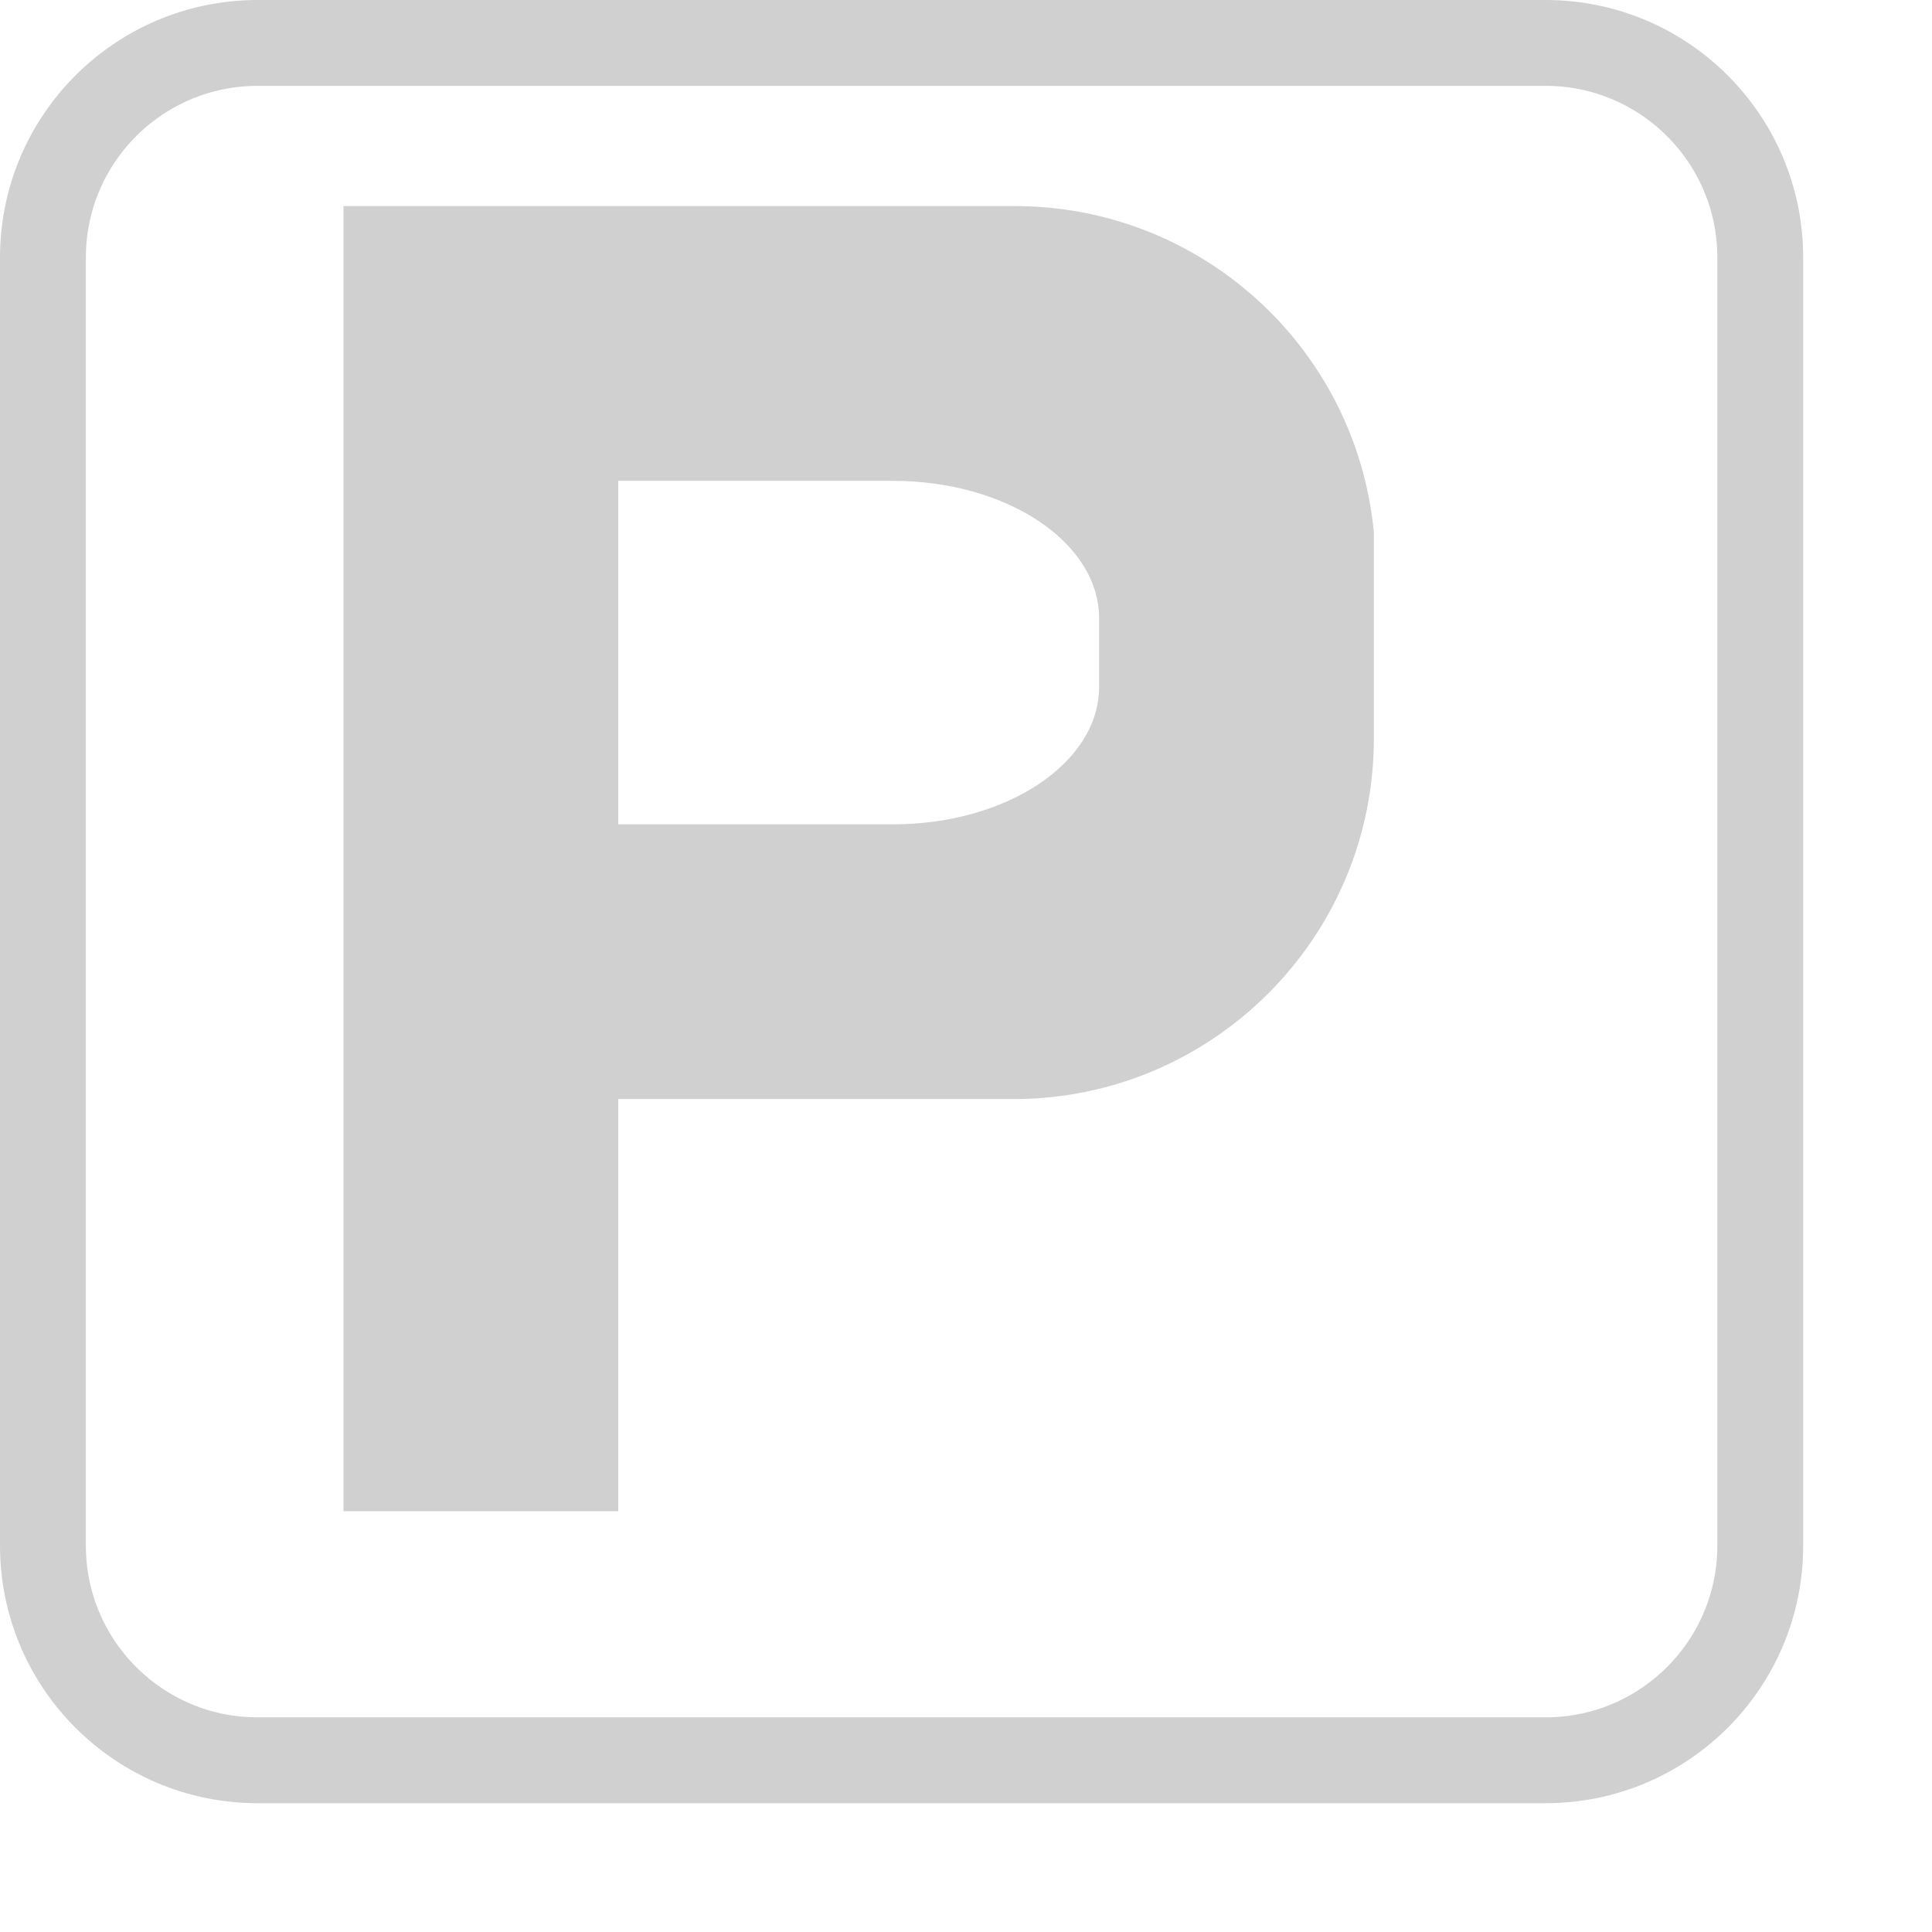
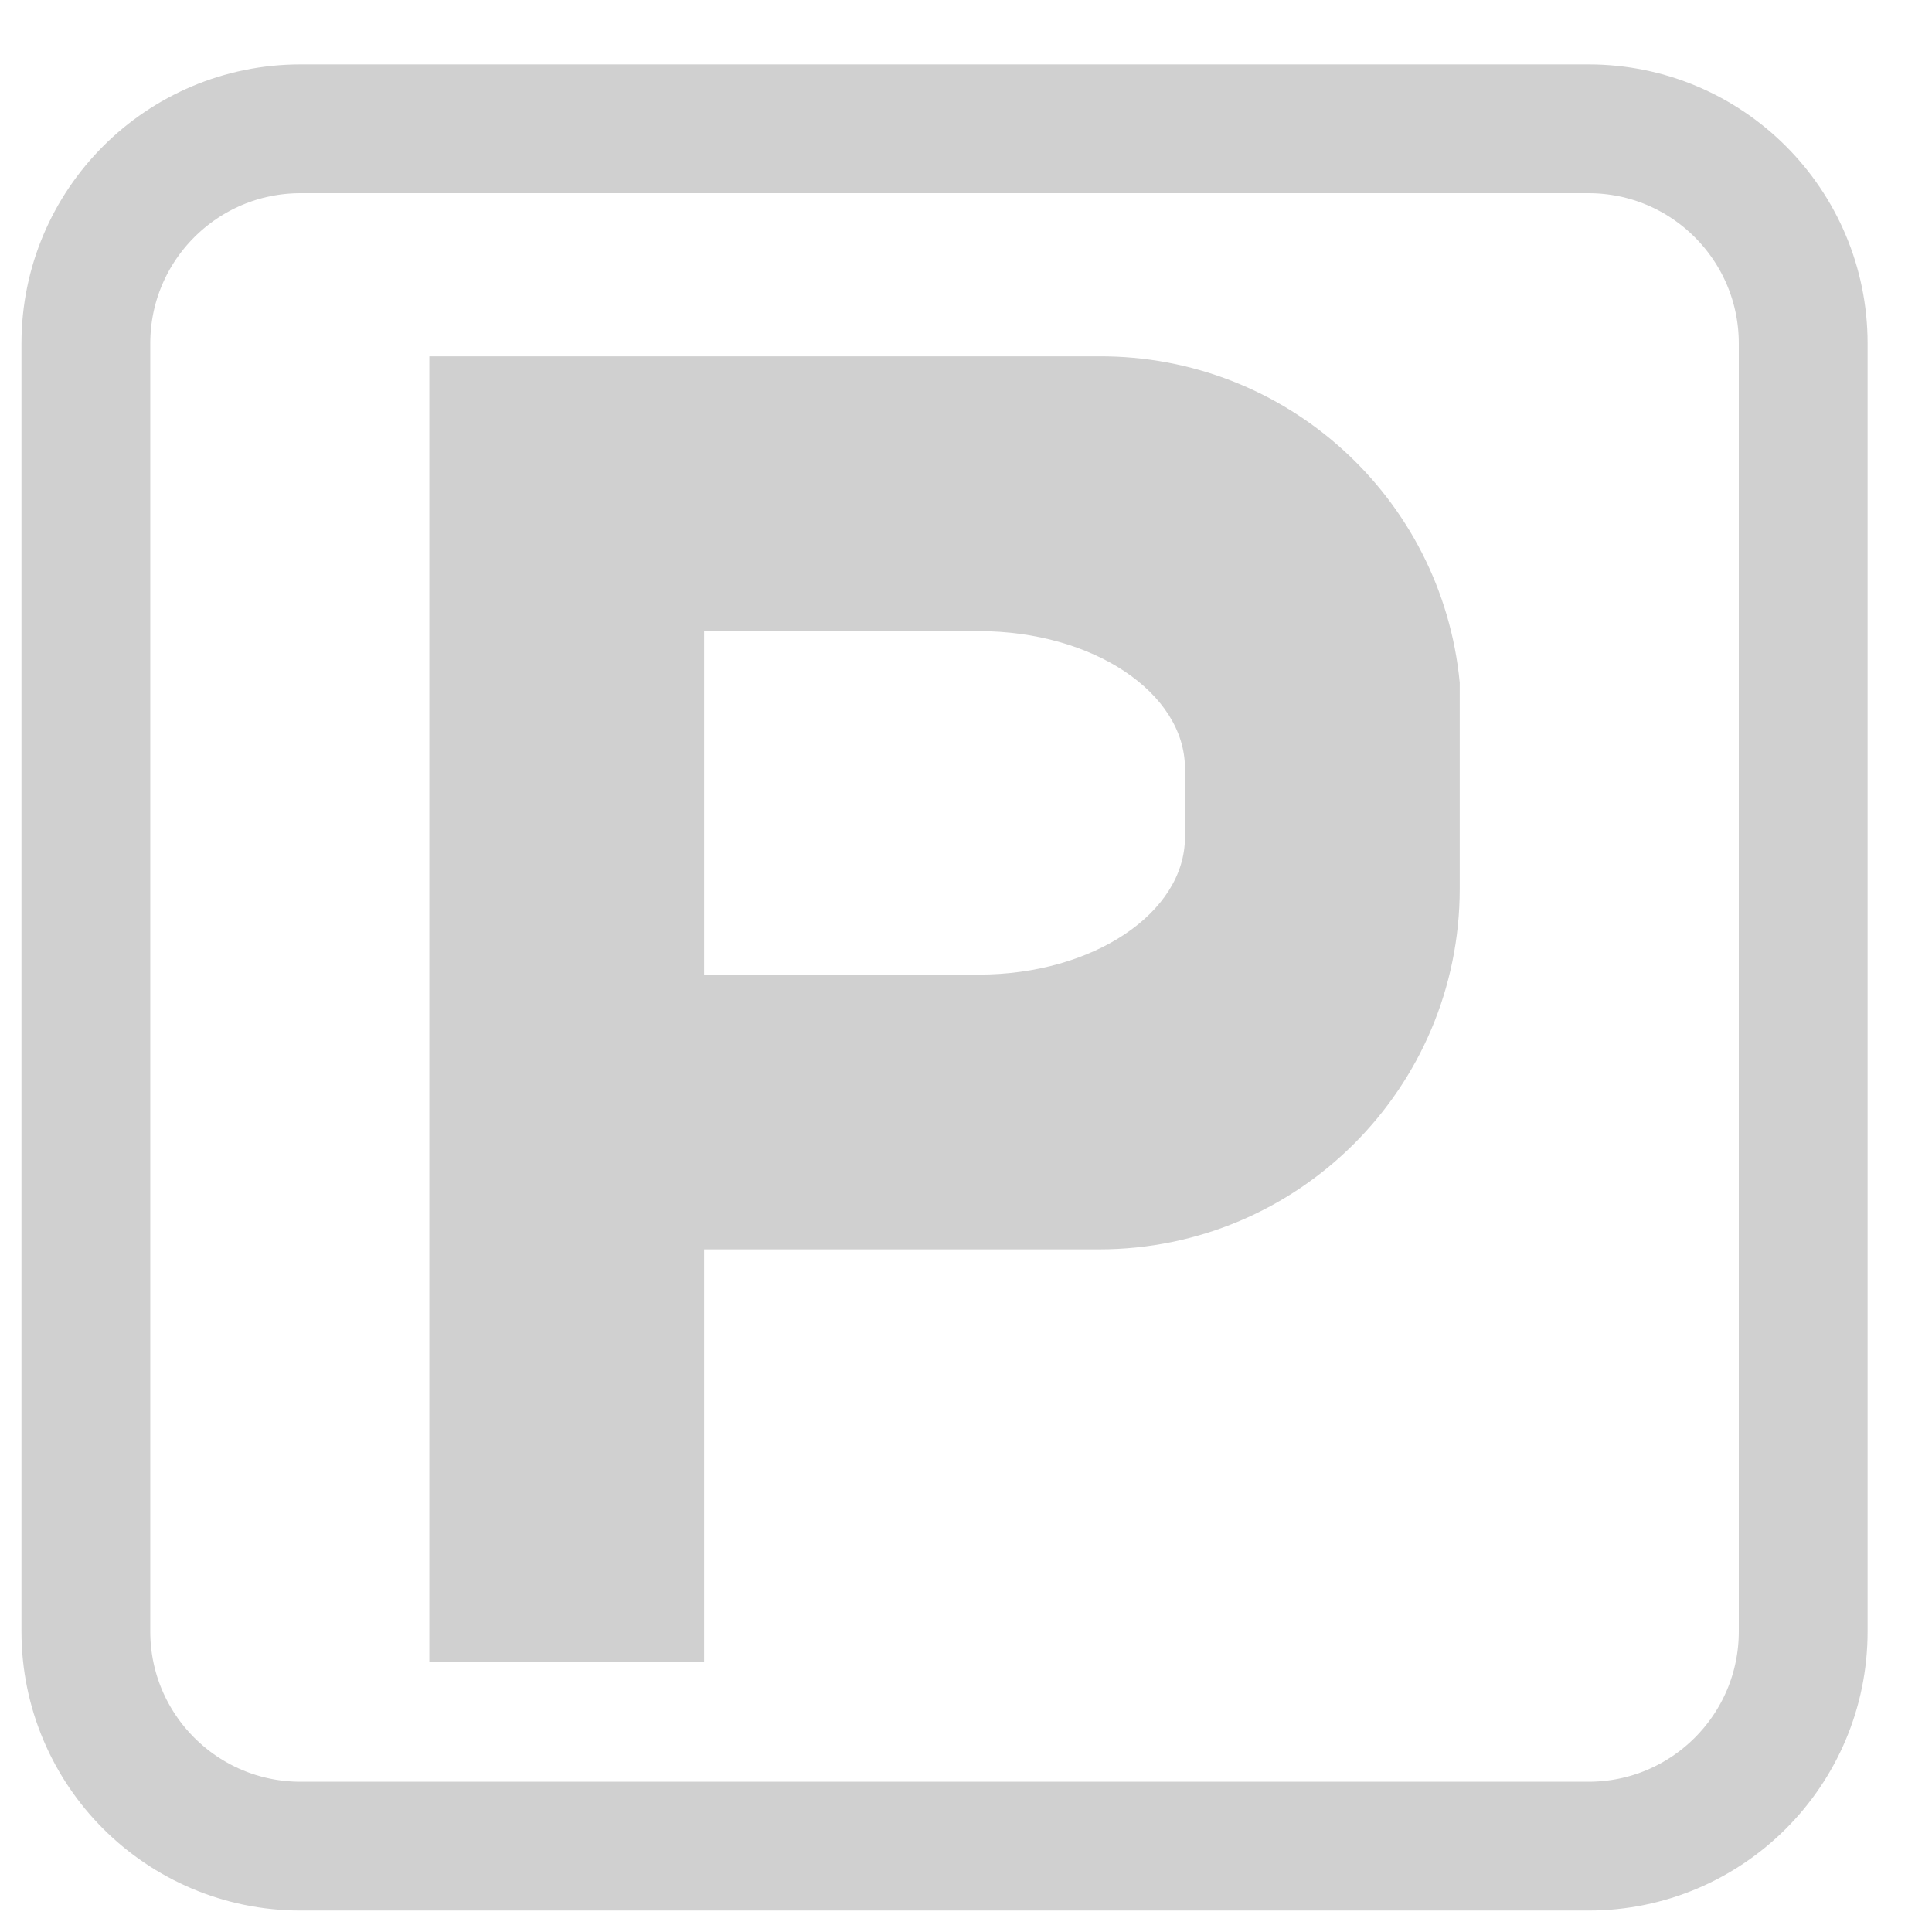
- <svg xmlns="http://www.w3.org/2000/svg" width="500" height="500" viewBox="50,50 450 450">
-   <rect x="60" y="60" width="400" height="400" rx="50" ry="50" stroke="#D0D0D0" stroke-width="20" fill-opacity="0" />
+ <svg xmlns="http://www.w3.org/2000/svg" width="500" height="500" viewBox="30,15 450 450">
+   <rect x="50" y="45" width="400" height="400" rx="50" ry="50" stroke="#D0D0D0" stroke-width="30" fill-opacity="0" />
  <path d="M 130,98 V 402 H 194 V 306 H 286 A 84 84 0 0 0 370,222 V 174 A 84 84 0 0 0 286,98 Z M 194,162 H 258 A 48 32 0 0 1 306,194 V 210 A 48 32 0 0 1 258,242 H 194 Z" stroke="none" fill="#D0D0D0" fill-rule="evenodd" />
</svg>
